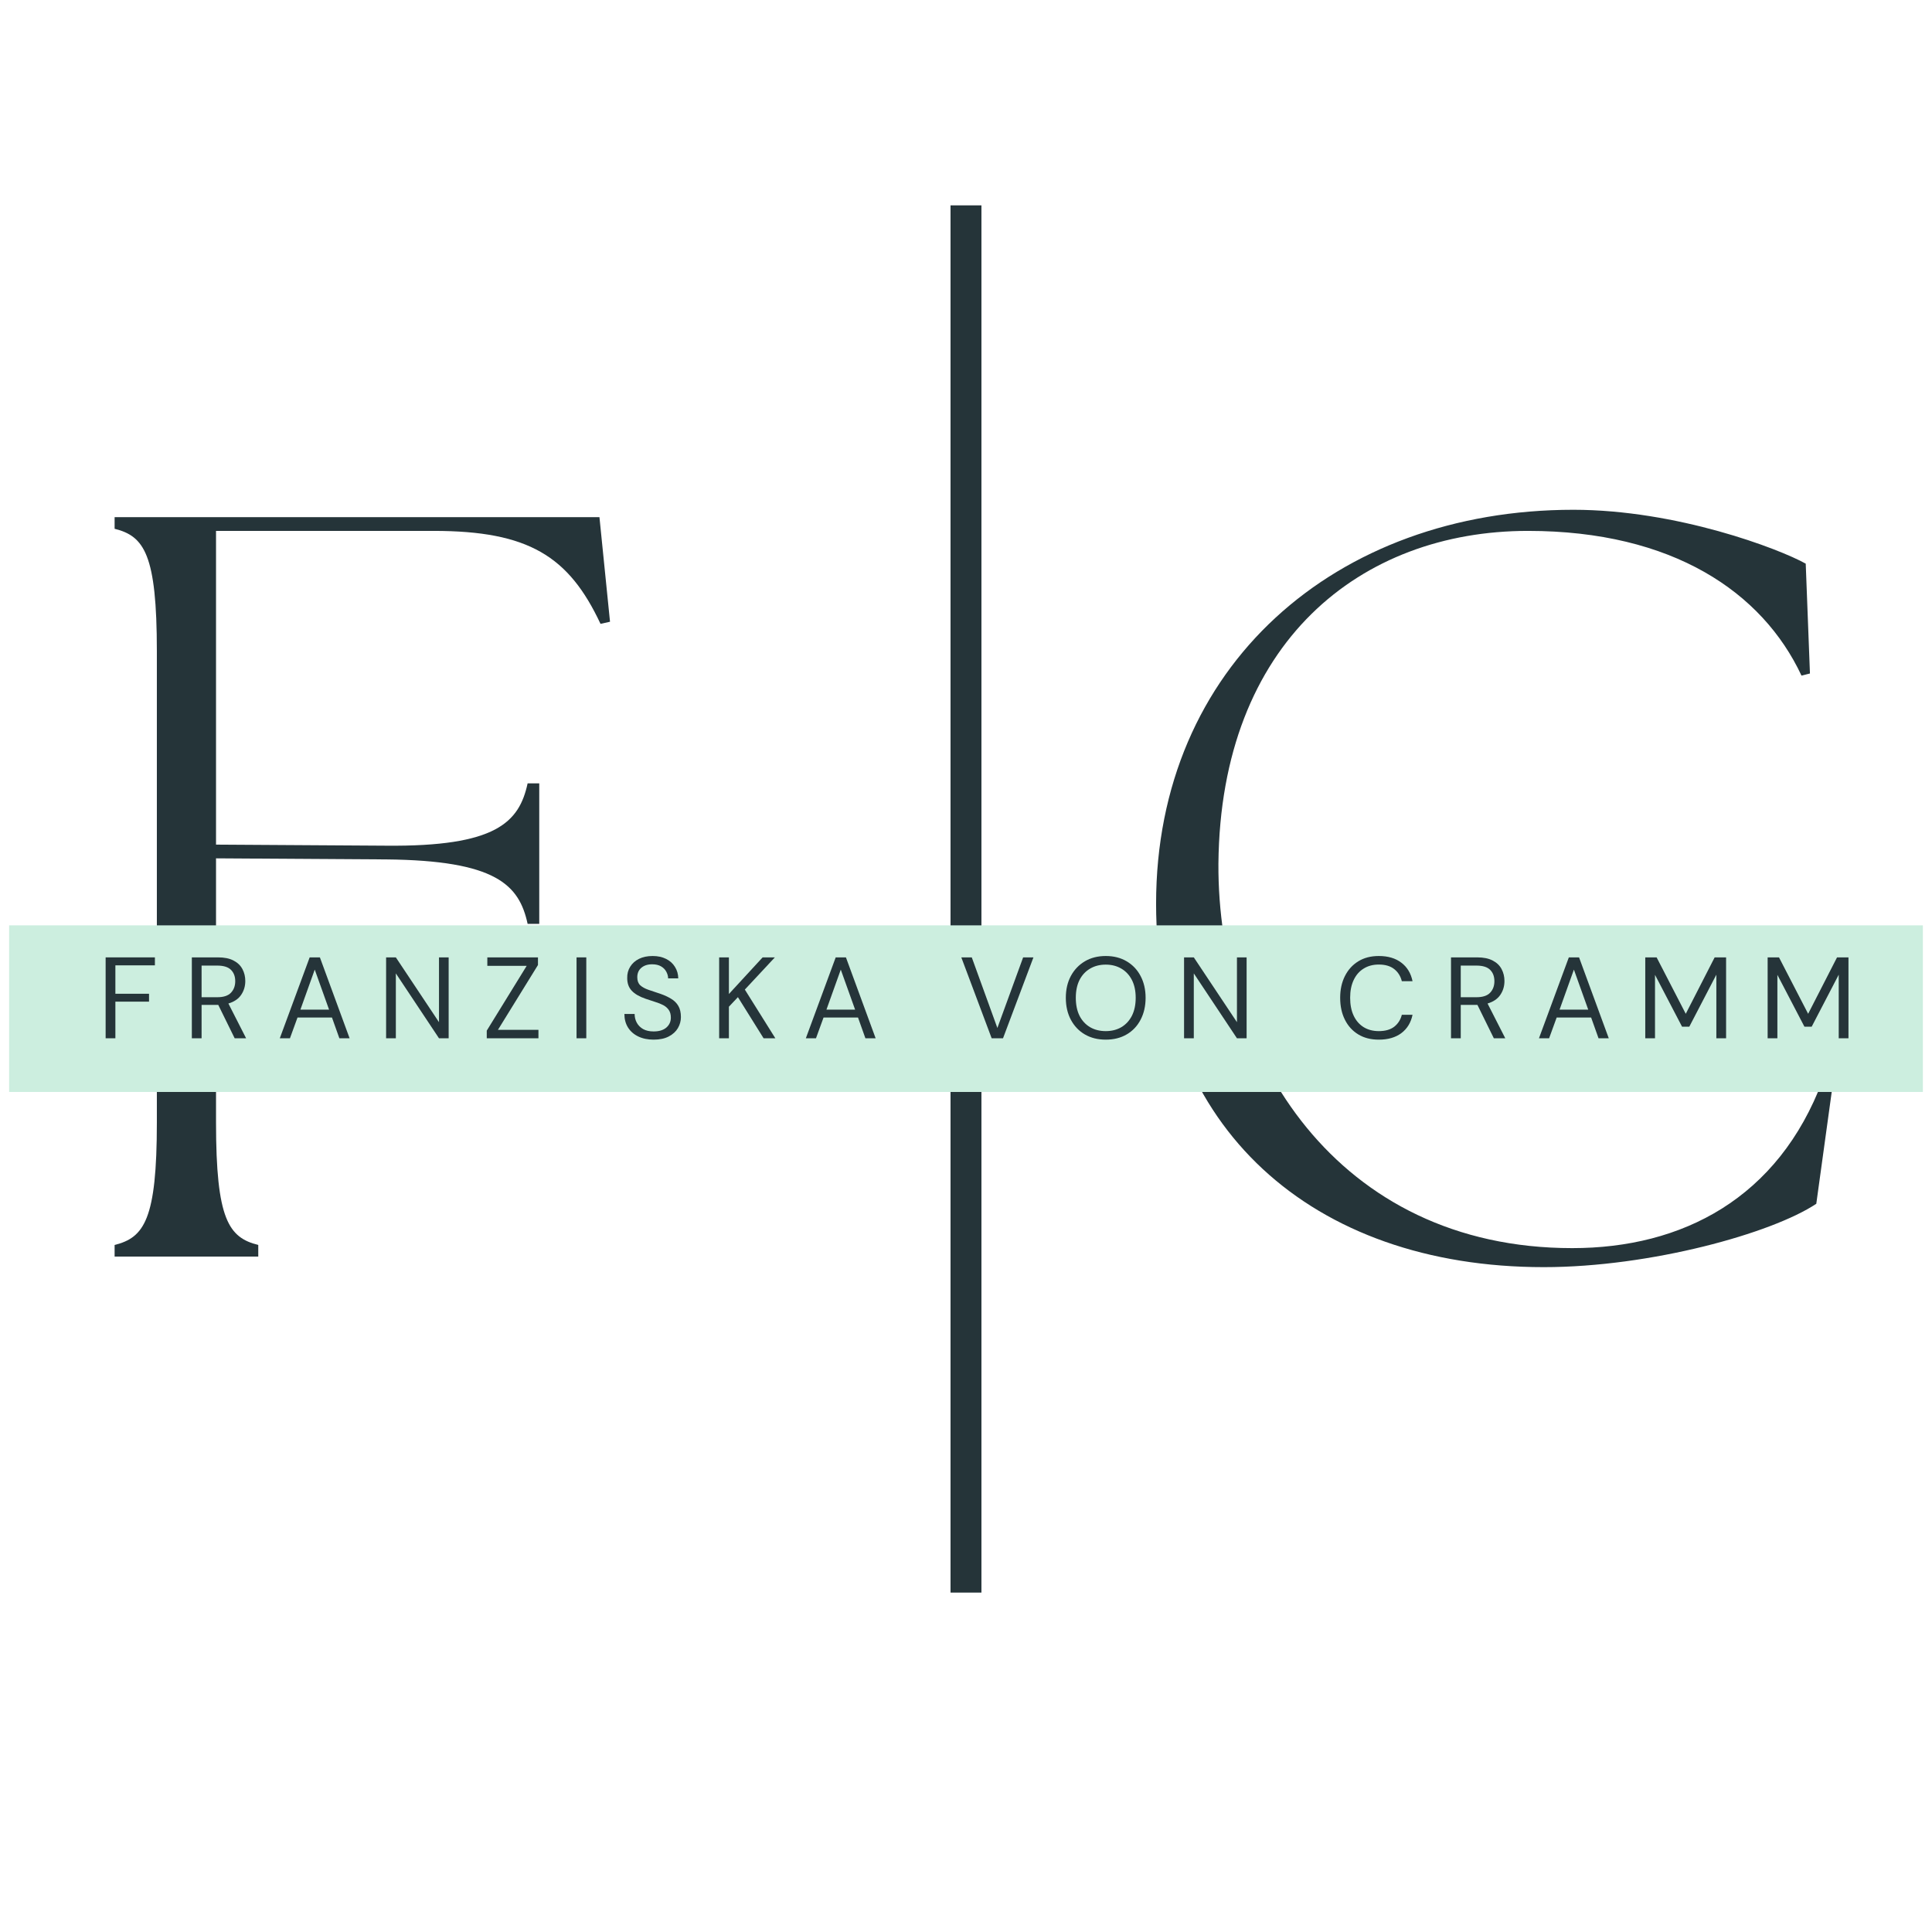
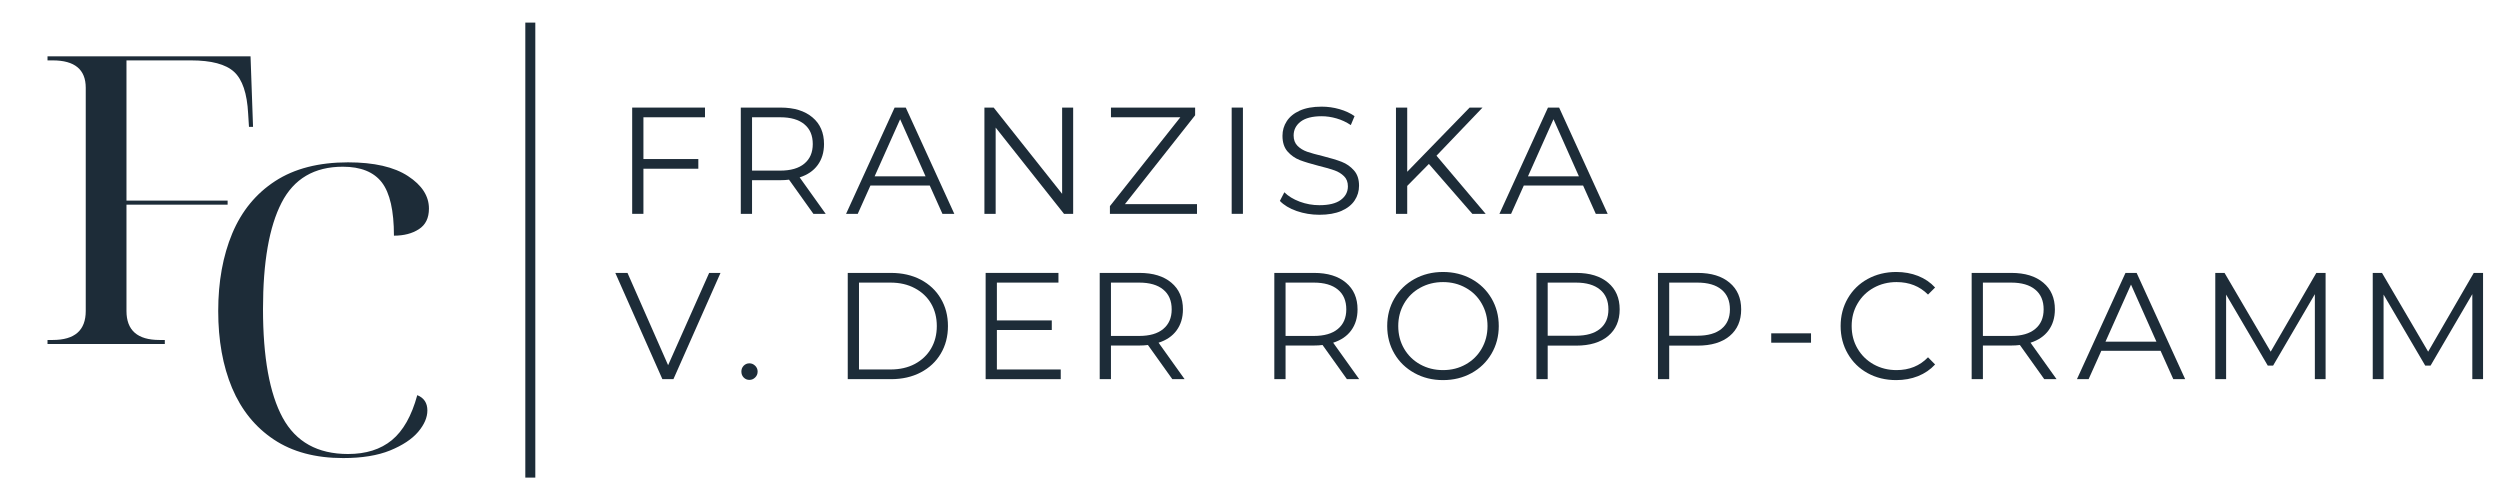
- <svg xmlns="http://www.w3.org/2000/svg" width="500" zoomAndPan="magnify" viewBox="0 0 375 375" height="500" preserveAspectRatio="xMidYMid meet" version="1.0">
+ <svg xmlns="http://www.w3.org/2000/svg" width="500" zoomAndPan="magnify" viewBox="0 0 375 75" height="100" preserveAspectRatio="xMidYMid meet" version="1.0">
  <defs>
    <g />
-     <clipPath id="d6ffc445af">
-       <path d="M 1.773 179.609 L 373.227 179.609 L 373.227 211.949 L 1.773 211.949 Z M 1.773 179.609 " clip-rule="nonzero" />
-     </clipPath>
  </defs>
-   <g fill="#253439" fill-opacity="1">
-     <g transform="translate(10.96954, 243.901)">
-       <g>
-         <path d="M 11.277 0 L 39.16 0 L 39.16 -2.254 C 33.418 -3.691 30.961 -7.176 30.961 -26.039 L 30.961 -77.297 L 63.969 -77.09 C 85.293 -76.887 89.801 -72.168 91.441 -64.582 L 93.699 -64.582 L 93.699 -91.852 L 91.441 -91.852 C 89.801 -84.266 85.293 -79.551 63.969 -79.754 L 30.961 -79.961 L 30.961 -140.855 L 73.195 -140.855 C 91.648 -140.855 99.438 -135.934 105.59 -122.812 L 107.434 -123.223 L 105.383 -143.52 L 11.277 -143.52 L 11.277 -141.266 C 17.016 -139.828 19.477 -136.344 19.477 -117.48 L 19.477 -26.039 C 19.477 -7.176 17.016 -3.691 11.277 -2.254 Z M 11.277 0 " />
-       </g>
-     </g>
-   </g>
-   <g fill="#253439" fill-opacity="1">
-     <g transform="translate(147.1033, 243.901)">
+   <g fill="#1d2c38" fill-opacity="1">
+     <g transform="translate(92.23288, 32.07515)">
+       <g>
+         <path d="M 4.281 -14.484 L 4.281 -8.219 L 12.516 -8.219 L 12.516 -6.766 L 4.281 -6.766 L 4.281 0 L 2.594 0 L 2.594 -15.938 L 13.516 -15.938 L 13.516 -14.484 Z M 4.281 -14.484 " />
+       </g>
+     </g>
+   </g>
+   <g fill="#1d2c38" fill-opacity="1">
+     <g transform="translate(108.525, 32.07515)">
+       <g>
+         <path d="M 13.484 0 L 9.828 -5.125 C 9.422 -5.07 9 -5.047 8.562 -5.047 L 4.281 -5.047 L 4.281 0 L 2.594 0 L 2.594 -15.938 L 8.562 -15.938 C 10.594 -15.938 12.188 -15.445 13.344 -14.469 C 14.5 -13.5 15.078 -12.164 15.078 -10.469 C 15.078 -9.227 14.758 -8.176 14.125 -7.312 C 13.5 -6.457 12.598 -5.844 11.422 -5.469 L 15.328 0 Z M 8.516 -6.484 C 10.086 -6.484 11.289 -6.832 12.125 -7.531 C 12.969 -8.227 13.391 -9.207 13.391 -10.469 C 13.391 -11.758 12.969 -12.75 12.125 -13.438 C 11.289 -14.133 10.086 -14.484 8.516 -14.484 L 4.281 -14.484 L 4.281 -6.484 Z M 8.516 -6.484 " />
+       </g>
+     </g>
+   </g>
+   <g fill="#1d2c38" fill-opacity="1">
+     <g transform="translate(126.8649, 32.07515)">
+       <g>
+         <path d="M 12.594 -4.25 L 3.703 -4.25 L 1.797 0 L 0.047 0 L 7.328 -15.938 L 9 -15.938 L 16.281 0 L 14.5 0 Z M 11.969 -5.625 L 8.156 -14.188 L 4.328 -5.625 Z M 11.969 -5.625 " />
+       </g>
+     </g>
+   </g>
+   <g fill="#1d2c38" fill-opacity="1">
+     <g transform="translate(145.0683, 32.07515)">
+       <g>
+         <path d="M 15.906 -15.938 L 15.906 0 L 14.531 0 L 4.281 -12.938 L 4.281 0 L 2.594 0 L 2.594 -15.938 L 3.984 -15.938 L 14.25 -3 L 14.25 -15.938 Z M 15.906 -15.938 " />
+       </g>
+     </g>
+   </g>
+   <g fill="#1d2c38" fill-opacity="1">
+     <g transform="translate(165.4559, 32.07515)">
+       <g>
+         <path d="M 14.094 -1.453 L 14.094 0 L 1.031 0 L 1.031 -1.156 L 11.594 -14.484 L 1.188 -14.484 L 1.188 -15.938 L 13.812 -15.938 L 13.812 -14.781 L 3.281 -1.453 Z M 14.094 -1.453 " />
+       </g>
+     </g>
+   </g>
+   <g fill="#1d2c38" fill-opacity="1">
+     <g transform="translate(182.1576, 32.07515)">
+       <g>
+         <path d="M 2.594 -15.938 L 4.281 -15.938 L 4.281 0 L 2.594 0 Z M 2.594 -15.938 " />
+       </g>
+     </g>
+   </g>
+   <g fill="#1d2c38" fill-opacity="1">
+     <g transform="translate(190.9186, 32.07515)">
+       <g>
+         <path d="M 6.984 0.141 C 5.805 0.141 4.672 -0.047 3.578 -0.422 C 2.492 -0.805 1.656 -1.312 1.062 -1.938 L 1.734 -3.234 C 2.305 -2.66 3.07 -2.191 4.031 -1.828 C 4.988 -1.473 5.973 -1.297 6.984 -1.297 C 8.41 -1.297 9.477 -1.555 10.188 -2.078 C 10.906 -2.609 11.266 -3.289 11.266 -4.125 C 11.266 -4.758 11.07 -5.266 10.688 -5.641 C 10.301 -6.023 9.828 -6.316 9.266 -6.516 C 8.703 -6.723 7.922 -6.945 6.922 -7.188 C 5.723 -7.5 4.766 -7.789 4.047 -8.062 C 3.336 -8.344 2.727 -8.77 2.219 -9.344 C 1.707 -9.926 1.453 -10.711 1.453 -11.703 C 1.453 -12.504 1.664 -13.234 2.094 -13.891 C 2.52 -14.555 3.172 -15.086 4.047 -15.484 C 4.93 -15.879 6.023 -16.078 7.328 -16.078 C 8.242 -16.078 9.133 -15.953 10 -15.703 C 10.875 -15.453 11.629 -15.102 12.266 -14.656 L 11.703 -13.312 C 11.035 -13.758 10.32 -14.094 9.562 -14.312 C 8.801 -14.531 8.055 -14.641 7.328 -14.641 C 5.93 -14.641 4.879 -14.367 4.172 -13.828 C 3.473 -13.285 3.125 -12.594 3.125 -11.75 C 3.125 -11.113 3.316 -10.598 3.703 -10.203 C 4.086 -9.816 4.57 -9.52 5.156 -9.312 C 5.738 -9.113 6.523 -8.895 7.516 -8.656 C 8.68 -8.363 9.625 -8.078 10.344 -7.797 C 11.062 -7.516 11.672 -7.086 12.172 -6.516 C 12.68 -5.953 12.938 -5.188 12.938 -4.219 C 12.938 -3.406 12.719 -2.672 12.281 -2.016 C 11.852 -1.359 11.191 -0.832 10.297 -0.438 C 9.398 -0.051 8.297 0.141 6.984 0.141 Z M 6.984 0.141 " />
+       </g>
+     </g>
+   </g>
+   <g fill="#1d2c38" fill-opacity="1">
+     <g transform="translate(206.8012, 32.07515)">
+       <g>
+         <path d="M 7.531 -7.484 L 4.281 -4.188 L 4.281 0 L 2.594 0 L 2.594 -15.938 L 4.281 -15.938 L 4.281 -6.312 L 13.641 -15.938 L 15.578 -15.938 L 8.672 -8.719 L 16.047 0 L 14.047 0 Z M 7.531 -7.484 " />
+       </g>
+     </g>
+   </g>
+   <g fill="#1d2c38" fill-opacity="1">
+     <g transform="translate(224.868, 32.07515)">
+       <g>
+         <path d="M 12.594 -4.25 L 3.703 -4.25 L 1.797 0 L 0.047 0 L 7.328 -15.938 L 9 -15.938 L 16.281 0 L 14.5 0 Z M 11.969 -5.625 L 8.156 -14.188 L 4.328 -5.625 Z M 11.969 -5.625 " />
+       </g>
+     </g>
+   </g>
+   <g fill="#1d2c38" fill-opacity="1">
+     <g transform="translate(243.0751, 32.07515)">
      <g />
    </g>
  </g>
-   <g fill="#253439" fill-opacity="1">
-     <g transform="translate(214.1462, 243.901)">
-       <g>
-         <path d="M 85.496 2.051 C 106.203 2.051 129.781 -4.512 138.395 -10.25 L 141.676 -34.035 L 139.625 -34.238 C 131.012 -11.277 112.355 -1.641 91.031 -1.641 C 45.312 -1.641 22.145 -39.16 22.348 -76.27 C 22.758 -119.324 50.027 -140.855 82.422 -140.855 C 110.508 -140.855 127.938 -128.961 135.523 -112.766 L 137.164 -113.176 L 136.344 -134.496 C 131.219 -137.367 111.328 -144.953 91.238 -144.953 C 45.105 -144.953 10.25 -114.609 10.25 -68.48 C 10.25 -25.219 40.391 2.051 85.496 2.051 Z M 85.496 2.051 " />
-       </g>
-     </g>
-   </g>
-   <path stroke-linecap="butt" transform="matrix(-0.000000000000000287, -0.750163, 0.75, -0.000000000000000287, 184.4957, 309.1167)" fill="none" stroke-linejoin="miter" d="M -0.001 4.001 L 358.932 4.001 " stroke="#253439" stroke-width="8" stroke-opacity="1" stroke-miterlimit="4" />
-   <g clip-path="url(#d6ffc445af)">
-     <path fill="#cceedf" d="M 1.773 179.609 L 373.227 179.609 L 373.227 211.949 L 1.773 211.949 Z M 1.773 179.609 " fill-opacity="1" fill-rule="nonzero" />
-   </g>
-   <g fill="#253439" fill-opacity="1">
-     <g transform="translate(18.84783, 201.529)">
-       <g>
-         <path d="M 1.656 0 L 1.656 -15.703 L 11.219 -15.703 L 11.219 -14.156 L 3.547 -14.156 L 3.547 -8.641 L 10.078 -8.641 L 10.078 -7.109 L 3.547 -7.109 L 3.547 0 Z M 1.656 0 " />
-       </g>
-     </g>
-   </g>
-   <g fill="#253439" fill-opacity="1">
-     <g transform="translate(35.58107, 201.529)">
-       <g>
-         <path d="M 1.656 0 L 1.656 -15.703 L 6.734 -15.703 C 7.961 -15.703 8.961 -15.5 9.734 -15.094 C 10.516 -14.695 11.094 -14.145 11.469 -13.438 C 11.844 -12.738 12.031 -11.961 12.031 -11.109 C 12.031 -10.117 11.766 -9.227 11.234 -8.438 C 10.703 -7.645 9.875 -7.082 8.75 -6.75 L 12.188 0 L 9.969 0 L 6.781 -6.484 L 3.547 -6.484 L 3.547 0 Z M 3.547 -7.969 L 6.594 -7.969 C 7.812 -7.969 8.695 -8.258 9.25 -8.844 C 9.801 -9.426 10.078 -10.172 10.078 -11.078 C 10.078 -12.004 9.801 -12.738 9.25 -13.281 C 8.707 -13.832 7.816 -14.109 6.578 -14.109 L 3.547 -14.109 Z M 3.547 -7.969 " />
-       </g>
-     </g>
-   </g>
-   <g fill="#253439" fill-opacity="1">
-     <g transform="translate(53.63756, 201.529)">
-       <g>
-         <path d="M 0.672 0 L 6.469 -15.703 L 8.453 -15.703 L 14.219 0 L 12.234 0 L 10.797 -4.031 L 4.109 -4.031 L 2.641 0 Z M 4.672 -5.562 L 10.234 -5.562 L 7.453 -13.328 Z M 4.672 -5.562 " />
-       </g>
-     </g>
-   </g>
-   <g fill="#253439" fill-opacity="1">
-     <g transform="translate(73.28644, 201.529)">
-       <g>
-         <path d="M 1.656 0 L 1.656 -15.703 L 3.547 -15.703 L 11.922 -3.125 L 11.922 -15.703 L 13.797 -15.703 L 13.797 0 L 11.922 0 L 3.547 -12.594 L 3.547 0 Z M 1.656 0 " />
-       </g>
-     </g>
-   </g>
-   <g fill="#253439" fill-opacity="1">
-     <g transform="translate(93.49604, 201.529)">
-       <g>
-         <path d="M 0.984 0 L 0.984 -1.484 L 8.734 -14.062 L 1.094 -14.062 L 1.094 -15.703 L 10.922 -15.703 L 10.922 -14.219 L 3.156 -1.641 L 11.016 -1.641 L 11.016 0 Z M 0.984 0 " />
-       </g>
-     </g>
-   </g>
-   <g fill="#253439" fill-opacity="1">
-     <g transform="translate(110.2517, 201.529)">
-       <g>
-         <path d="M 1.656 0 L 1.656 -15.703 L 3.547 -15.703 L 3.547 0 Z M 1.656 0 " />
-       </g>
-     </g>
-   </g>
-   <g fill="#253439" fill-opacity="1">
-     <g transform="translate(120.2117, 201.529)">
-       <g>
-         <path d="M 6.656 0.266 C 5.508 0.266 4.508 0.055 3.656 -0.359 C 2.801 -0.773 2.141 -1.359 1.672 -2.109 C 1.211 -2.859 0.984 -3.727 0.984 -4.719 L 2.969 -4.719 C 2.969 -4.102 3.109 -3.535 3.391 -3.016 C 3.672 -2.504 4.082 -2.094 4.625 -1.781 C 5.176 -1.477 5.852 -1.328 6.656 -1.328 C 7.719 -1.328 8.539 -1.578 9.125 -2.078 C 9.707 -2.586 10 -3.227 10 -4 C 10 -4.625 9.863 -5.125 9.594 -5.5 C 9.332 -5.883 8.973 -6.195 8.516 -6.438 C 8.055 -6.676 7.531 -6.883 6.938 -7.062 C 6.352 -7.25 5.738 -7.453 5.094 -7.672 C 3.883 -8.086 2.988 -8.609 2.406 -9.234 C 1.82 -9.859 1.531 -10.672 1.531 -11.672 C 1.508 -12.504 1.703 -13.242 2.109 -13.891 C 2.516 -14.547 3.086 -15.055 3.828 -15.422 C 4.566 -15.785 5.445 -15.969 6.469 -15.969 C 7.469 -15.969 8.336 -15.781 9.078 -15.406 C 9.816 -15.039 10.391 -14.523 10.797 -13.859 C 11.211 -13.203 11.426 -12.457 11.438 -11.625 L 9.469 -11.625 C 9.469 -12.051 9.352 -12.477 9.125 -12.906 C 8.906 -13.332 8.566 -13.68 8.109 -13.953 C 7.648 -14.223 7.078 -14.359 6.391 -14.359 C 5.535 -14.367 4.836 -14.148 4.297 -13.703 C 3.754 -13.254 3.484 -12.633 3.484 -11.844 C 3.484 -11.176 3.672 -10.66 4.047 -10.297 C 4.43 -9.941 4.969 -9.645 5.656 -9.406 C 6.344 -9.176 7.133 -8.91 8.031 -8.609 C 8.781 -8.348 9.453 -8.035 10.047 -7.672 C 10.648 -7.316 11.117 -6.852 11.453 -6.281 C 11.785 -5.719 11.953 -4.992 11.953 -4.109 C 11.953 -3.359 11.758 -2.648 11.375 -1.984 C 10.988 -1.316 10.398 -0.773 9.609 -0.359 C 8.828 0.055 7.844 0.266 6.656 0.266 Z M 6.656 0.266 " />
-       </g>
-     </g>
-   </g>
-   <g fill="#253439" fill-opacity="1">
-     <g transform="translate(137.9317, 201.529)">
-       <g>
-         <path d="M 1.656 0 L 1.656 -15.703 L 3.547 -15.703 L 3.547 -8.594 L 10.094 -15.703 L 12.469 -15.703 L 6.641 -9.453 L 12.562 0 L 10.281 0 L 5.297 -7.984 L 3.547 -6.125 L 3.547 0 Z M 1.656 0 " />
-       </g>
-     </g>
-   </g>
-   <g fill="#253439" fill-opacity="1">
-     <g transform="translate(155.7415, 201.529)">
-       <g>
-         <path d="M 0.672 0 L 6.469 -15.703 L 8.453 -15.703 L 14.219 0 L 12.234 0 L 10.797 -4.031 L 4.109 -4.031 L 2.641 0 Z M 4.672 -5.562 L 10.234 -5.562 L 7.453 -13.328 Z M 4.672 -5.562 " />
-       </g>
-     </g>
-   </g>
-   <g fill="#253439" fill-opacity="1">
-     <g transform="translate(175.3904, 201.529)">
+   <g fill="#1d2c38" fill-opacity="1">
+     <g transform="translate(92.23288, 56.87445)">
+       <g>
+         <path d="M 15.844 -15.938 L 8.781 0 L 7.125 0 L 0.062 -15.938 L 1.891 -15.938 L 7.984 -2.094 L 14.141 -15.938 Z M 15.844 -15.938 " />
+       </g>
+     </g>
+   </g>
+   <g fill="#1d2c38" fill-opacity="1">
+     <g transform="translate(110.0039, 56.87445)">
+       <g>
+         <path d="M 2.406 0.109 C 2.07 0.109 1.785 -0.008 1.547 -0.25 C 1.316 -0.488 1.203 -0.785 1.203 -1.141 C 1.203 -1.484 1.316 -1.773 1.547 -2.016 C 1.785 -2.254 2.07 -2.375 2.406 -2.375 C 2.738 -2.375 3.023 -2.254 3.266 -2.016 C 3.516 -1.773 3.641 -1.484 3.641 -1.141 C 3.641 -0.785 3.516 -0.488 3.266 -0.25 C 3.023 -0.008 2.738 0.109 2.406 0.109 Z M 2.406 0.109 " />
+       </g>
+     </g>
+   </g>
+   <g fill="#1d2c38" fill-opacity="1">
+     <g transform="translate(116.7171, 56.87445)">
      <g />
    </g>
  </g>
-   <g fill="#253439" fill-opacity="1">
-     <g transform="translate(186.0905, 201.529)">
-       <g>
-         <path d="M 6.391 0 L 0.5 -15.703 L 2.531 -15.703 L 7.5 -2 L 12.5 -15.703 L 14.5 -15.703 L 8.594 0 Z M 6.391 0 " />
-       </g>
-     </g>
-   </g>
-   <g fill="#253439" fill-opacity="1">
-     <g transform="translate(205.8291, 201.529)">
-       <g>
-         <path d="M 8.797 0.266 C 7.254 0.266 5.898 -0.07 4.734 -0.75 C 3.578 -1.426 2.672 -2.379 2.016 -3.609 C 1.367 -4.836 1.047 -6.254 1.047 -7.859 C 1.047 -9.453 1.367 -10.859 2.016 -12.078 C 2.672 -13.297 3.578 -14.25 4.734 -14.938 C 5.898 -15.625 7.254 -15.969 8.797 -15.969 C 10.348 -15.969 11.703 -15.625 12.859 -14.938 C 14.023 -14.25 14.926 -13.297 15.562 -12.078 C 16.207 -10.859 16.531 -9.453 16.531 -7.859 C 16.531 -6.254 16.207 -4.836 15.562 -3.609 C 14.926 -2.379 14.023 -1.426 12.859 -0.75 C 11.703 -0.07 10.348 0.266 8.797 0.266 Z M 8.797 -1.391 C 9.941 -1.391 10.953 -1.645 11.828 -2.156 C 12.703 -2.676 13.383 -3.414 13.875 -4.375 C 14.363 -5.344 14.609 -6.504 14.609 -7.859 C 14.609 -9.203 14.363 -10.352 13.875 -11.312 C 13.383 -12.27 12.703 -13.004 11.828 -13.516 C 10.953 -14.035 9.941 -14.297 8.797 -14.297 C 7.641 -14.297 6.625 -14.035 5.75 -13.516 C 4.875 -13.004 4.191 -12.27 3.703 -11.312 C 3.223 -10.352 2.984 -9.203 2.984 -7.859 C 2.984 -6.504 3.223 -5.344 3.703 -4.375 C 4.191 -3.414 4.875 -2.676 5.75 -2.156 C 6.625 -1.645 7.641 -1.391 8.797 -1.391 Z M 8.797 -1.391 " />
-       </g>
-     </g>
-   </g>
-   <g fill="#253439" fill-opacity="1">
-     <g transform="translate(228.1693, 201.529)">
-       <g>
-         <path d="M 1.656 0 L 1.656 -15.703 L 3.547 -15.703 L 11.922 -3.125 L 11.922 -15.703 L 13.797 -15.703 L 13.797 0 L 11.922 0 L 3.547 -12.594 L 3.547 0 Z M 1.656 0 " />
-       </g>
-     </g>
-   </g>
-   <g fill="#253439" fill-opacity="1">
-     <g transform="translate(248.3789, 201.529)">
+   <g fill="#1d2c38" fill-opacity="1">
+     <g transform="translate(124.568, 56.87445)">
+       <g>
+         <path d="M 2.594 -15.938 L 9.078 -15.938 C 10.766 -15.938 12.254 -15.598 13.547 -14.922 C 14.836 -14.242 15.836 -13.301 16.547 -12.094 C 17.266 -10.895 17.625 -9.52 17.625 -7.969 C 17.625 -6.414 17.266 -5.035 16.547 -3.828 C 15.836 -2.629 14.836 -1.691 13.547 -1.016 C 12.254 -0.336 10.766 0 9.078 0 L 2.594 0 Z M 9 -1.453 C 10.395 -1.453 11.613 -1.727 12.656 -2.281 C 13.707 -2.844 14.52 -3.613 15.094 -4.594 C 15.664 -5.57 15.953 -6.695 15.953 -7.969 C 15.953 -9.238 15.664 -10.363 15.094 -11.344 C 14.52 -12.32 13.707 -13.086 12.656 -13.641 C 11.613 -14.203 10.395 -14.484 9 -14.484 L 4.281 -14.484 L 4.281 -1.453 Z M 9 -1.453 " />
+       </g>
+     </g>
+   </g>
+   <g fill="#1d2c38" fill-opacity="1">
+     <g transform="translate(145.2514, 56.87445)">
+       <g>
+         <path d="M 13.859 -1.453 L 13.859 0 L 2.594 0 L 2.594 -15.938 L 13.516 -15.938 L 13.516 -14.484 L 4.281 -14.484 L 4.281 -8.812 L 12.516 -8.812 L 12.516 -7.375 L 4.281 -7.375 L 4.281 -1.453 Z M 13.859 -1.453 " />
+       </g>
+     </g>
+   </g>
+   <g fill="#1d2c38" fill-opacity="1">
+     <g transform="translate(162.3627, 56.87445)">
+       <g>
+         <path d="M 13.484 0 L 9.828 -5.125 C 9.422 -5.07 9 -5.047 8.562 -5.047 L 4.281 -5.047 L 4.281 0 L 2.594 0 L 2.594 -15.938 L 8.562 -15.938 C 10.594 -15.938 12.188 -15.445 13.344 -14.469 C 14.5 -13.5 15.078 -12.164 15.078 -10.469 C 15.078 -9.227 14.758 -8.176 14.125 -7.312 C 13.5 -6.457 12.598 -5.844 11.422 -5.469 L 15.328 0 Z M 8.516 -6.484 C 10.086 -6.484 11.289 -6.832 12.125 -7.531 C 12.969 -8.227 13.391 -9.207 13.391 -10.469 C 13.391 -11.758 12.969 -12.75 12.125 -13.438 C 11.289 -14.133 10.086 -14.484 8.516 -14.484 L 4.281 -14.484 L 4.281 -6.484 Z M 8.516 -6.484 " />
+       </g>
+     </g>
+   </g>
+   <g fill="#1d2c38" fill-opacity="1">
+     <g transform="translate(180.7026, 56.87445)">
      <g />
    </g>
  </g>
-   <g fill="#253439" fill-opacity="1">
-     <g transform="translate(259.079, 201.529)">
-       <g>
-         <path d="M 8.547 0.266 C 7.004 0.266 5.676 -0.07 4.562 -0.75 C 3.445 -1.426 2.582 -2.375 1.969 -3.594 C 1.352 -4.82 1.047 -6.242 1.047 -7.859 C 1.047 -9.453 1.352 -10.859 1.969 -12.078 C 2.582 -13.297 3.445 -14.25 4.562 -14.938 C 5.676 -15.625 7.004 -15.969 8.547 -15.969 C 10.336 -15.969 11.797 -15.535 12.922 -14.672 C 14.055 -13.816 14.781 -12.617 15.094 -11.078 L 13.016 -11.078 C 12.773 -12.055 12.285 -12.836 11.547 -13.422 C 10.805 -14.016 9.805 -14.312 8.547 -14.312 C 7.422 -14.312 6.441 -14.051 5.609 -13.531 C 4.773 -13.02 4.129 -12.281 3.672 -11.312 C 3.211 -10.352 2.984 -9.203 2.984 -7.859 C 2.984 -6.504 3.211 -5.344 3.672 -4.375 C 4.129 -3.414 4.773 -2.676 5.609 -2.156 C 6.441 -1.645 7.422 -1.391 8.547 -1.391 C 9.805 -1.391 10.805 -1.676 11.547 -2.25 C 12.285 -2.832 12.773 -3.602 13.016 -4.562 L 15.094 -4.562 C 14.781 -3.039 14.055 -1.852 12.922 -1 C 11.797 -0.156 10.336 0.266 8.547 0.266 Z M 8.547 0.266 " />
-       </g>
-     </g>
-   </g>
-   <g fill="#253439" fill-opacity="1">
-     <g transform="translate(279.9838, 201.529)">
-       <g>
-         <path d="M 1.656 0 L 1.656 -15.703 L 6.734 -15.703 C 7.961 -15.703 8.961 -15.5 9.734 -15.094 C 10.516 -14.695 11.094 -14.145 11.469 -13.438 C 11.844 -12.738 12.031 -11.961 12.031 -11.109 C 12.031 -10.117 11.766 -9.227 11.234 -8.438 C 10.703 -7.645 9.875 -7.082 8.75 -6.75 L 12.188 0 L 9.969 0 L 6.781 -6.484 L 3.547 -6.484 L 3.547 0 Z M 3.547 -7.969 L 6.594 -7.969 C 7.812 -7.969 8.695 -8.258 9.25 -8.844 C 9.801 -9.426 10.078 -10.172 10.078 -11.078 C 10.078 -12.004 9.801 -12.738 9.25 -13.281 C 8.707 -13.832 7.816 -14.109 6.578 -14.109 L 3.547 -14.109 Z M 3.547 -7.969 " />
-       </g>
-     </g>
-   </g>
-   <g fill="#253439" fill-opacity="1">
-     <g transform="translate(298.0403, 201.529)">
-       <g>
-         <path d="M 0.672 0 L 6.469 -15.703 L 8.453 -15.703 L 14.219 0 L 12.234 0 L 10.797 -4.031 L 4.109 -4.031 L 2.641 0 Z M 4.672 -5.562 L 10.234 -5.562 L 7.453 -13.328 Z M 4.672 -5.562 " />
-       </g>
-     </g>
-   </g>
-   <g fill="#253439" fill-opacity="1">
-     <g transform="translate(317.6892, 201.529)">
-       <g>
-         <path d="M 1.656 0 L 1.656 -15.703 L 3.859 -15.703 L 9.516 -4.75 L 15.125 -15.703 L 17.344 -15.703 L 17.344 0 L 15.453 0 L 15.453 -12.344 L 10.203 -2.25 L 8.797 -2.25 L 3.547 -12.312 L 3.547 0 Z M 1.656 0 " />
-       </g>
-     </g>
-   </g>
-   <g fill="#253439" fill-opacity="1">
-     <g transform="translate(341.4424, 201.529)">
-       <g>
-         <path d="M 1.656 0 L 1.656 -15.703 L 3.859 -15.703 L 9.516 -4.75 L 15.125 -15.703 L 17.344 -15.703 L 17.344 0 L 15.453 0 L 15.453 -12.344 L 10.203 -2.25 L 8.797 -2.25 L 3.547 -12.312 L 3.547 0 Z M 1.656 0 " />
+   <g fill="#1d2c38" fill-opacity="1">
+     <g transform="translate(188.5534, 56.87445)">
+       <g>
+         <path d="M 13.484 0 L 9.828 -5.125 C 9.422 -5.07 9 -5.047 8.562 -5.047 L 4.281 -5.047 L 4.281 0 L 2.594 0 L 2.594 -15.938 L 8.562 -15.938 C 10.594 -15.938 12.188 -15.445 13.344 -14.469 C 14.5 -13.5 15.078 -12.164 15.078 -10.469 C 15.078 -9.227 14.758 -8.176 14.125 -7.312 C 13.5 -6.457 12.598 -5.844 11.422 -5.469 L 15.328 0 Z M 8.516 -6.484 C 10.086 -6.484 11.289 -6.832 12.125 -7.531 C 12.969 -8.227 13.391 -9.207 13.391 -10.469 C 13.391 -11.758 12.969 -12.75 12.125 -13.438 C 11.289 -14.133 10.086 -14.484 8.516 -14.484 L 4.281 -14.484 L 4.281 -6.484 Z M 8.516 -6.484 " />
+       </g>
+     </g>
+   </g>
+   <g fill="#1d2c38" fill-opacity="1">
+     <g transform="translate(206.8933, 56.87445)">
+       <g>
+         <path d="M 9.562 0.141 C 7.977 0.141 6.547 -0.211 5.266 -0.922 C 3.984 -1.629 2.984 -2.598 2.266 -3.828 C 1.547 -5.055 1.188 -6.438 1.188 -7.969 C 1.188 -9.5 1.547 -10.879 2.266 -12.109 C 2.984 -13.336 3.984 -14.305 5.266 -15.016 C 6.547 -15.723 7.977 -16.078 9.562 -16.078 C 11.133 -16.078 12.555 -15.727 13.828 -15.031 C 15.098 -14.332 16.098 -13.363 16.828 -12.125 C 17.555 -10.883 17.922 -9.5 17.922 -7.969 C 17.922 -6.438 17.555 -5.051 16.828 -3.812 C 16.098 -2.57 15.098 -1.602 13.828 -0.906 C 12.555 -0.207 11.133 0.141 9.562 0.141 Z M 9.562 -1.359 C 10.82 -1.359 11.957 -1.645 12.969 -2.219 C 13.988 -2.789 14.785 -3.578 15.359 -4.578 C 15.941 -5.586 16.234 -6.719 16.234 -7.969 C 16.234 -9.207 15.941 -10.332 15.359 -11.344 C 14.785 -12.352 13.988 -13.141 12.969 -13.703 C 11.957 -14.273 10.82 -14.562 9.562 -14.562 C 8.301 -14.562 7.156 -14.273 6.125 -13.703 C 5.102 -13.141 4.301 -12.352 3.719 -11.344 C 3.133 -10.332 2.844 -9.207 2.844 -7.969 C 2.844 -6.719 3.133 -5.586 3.719 -4.578 C 4.301 -3.578 5.102 -2.789 6.125 -2.219 C 7.156 -1.645 8.301 -1.359 9.562 -1.359 Z M 9.562 -1.359 " />
+       </g>
+     </g>
+   </g>
+   <g fill="#1d2c38" fill-opacity="1">
+     <g transform="translate(227.8725, 56.87445)">
+       <g>
+         <path d="M 8.562 -15.938 C 10.594 -15.938 12.188 -15.445 13.344 -14.469 C 14.5 -13.5 15.078 -12.164 15.078 -10.469 C 15.078 -8.77 14.5 -7.438 13.344 -6.469 C 12.188 -5.508 10.594 -5.031 8.562 -5.031 L 4.281 -5.031 L 4.281 0 L 2.594 0 L 2.594 -15.938 Z M 8.516 -6.516 C 10.086 -6.516 11.289 -6.859 12.125 -7.547 C 12.969 -8.234 13.391 -9.207 13.391 -10.469 C 13.391 -11.758 12.969 -12.75 12.125 -13.438 C 11.289 -14.133 10.086 -14.484 8.516 -14.484 L 4.281 -14.484 L 4.281 -6.516 Z M 8.516 -6.516 " />
+       </g>
+     </g>
+   </g>
+   <g fill="#1d2c38" fill-opacity="1">
+     <g transform="translate(246.0986, 56.87445)">
+       <g>
+         <path d="M 8.562 -15.938 C 10.594 -15.938 12.188 -15.445 13.344 -14.469 C 14.5 -13.5 15.078 -12.164 15.078 -10.469 C 15.078 -8.77 14.5 -7.438 13.344 -6.469 C 12.188 -5.508 10.594 -5.031 8.562 -5.031 L 4.281 -5.031 L 4.281 0 L 2.594 0 L 2.594 -15.938 Z M 8.516 -6.516 C 10.086 -6.516 11.289 -6.859 12.125 -7.547 C 12.969 -8.234 13.391 -9.207 13.391 -10.469 C 13.391 -11.758 12.969 -12.75 12.125 -13.438 C 11.289 -14.133 10.086 -14.484 8.516 -14.484 L 4.281 -14.484 L 4.281 -6.516 Z M 8.516 -6.516 " />
+       </g>
+     </g>
+   </g>
+   <g fill="#1d2c38" fill-opacity="1">
+     <g transform="translate(264.3248, 56.87445)">
+       <g>
+         <path d="M 1.359 -6.875 L 7.328 -6.875 L 7.328 -5.469 L 1.359 -5.469 Z M 1.359 -6.875 " />
+       </g>
+     </g>
+   </g>
+   <g fill="#1d2c38" fill-opacity="1">
+     <g transform="translate(274.9059, 56.87445)">
+       <g>
+         <path d="M 9.516 0.141 C 7.93 0.141 6.504 -0.207 5.234 -0.906 C 3.973 -1.602 2.984 -2.57 2.266 -3.812 C 1.547 -5.051 1.188 -6.438 1.188 -7.969 C 1.188 -9.5 1.547 -10.883 2.266 -12.125 C 2.984 -13.363 3.977 -14.332 5.25 -15.031 C 6.531 -15.727 7.957 -16.078 9.531 -16.078 C 10.719 -16.078 11.812 -15.879 12.812 -15.484 C 13.812 -15.086 14.66 -14.508 15.359 -13.75 L 14.297 -12.688 C 13.055 -13.938 11.484 -14.562 9.578 -14.562 C 8.316 -14.562 7.172 -14.273 6.141 -13.703 C 5.109 -13.129 4.301 -12.336 3.719 -11.328 C 3.133 -10.328 2.844 -9.207 2.844 -7.969 C 2.844 -6.719 3.133 -5.594 3.719 -4.594 C 4.301 -3.594 5.109 -2.801 6.141 -2.219 C 7.172 -1.645 8.316 -1.359 9.578 -1.359 C 11.492 -1.359 13.066 -2 14.297 -3.281 L 15.359 -2.203 C 14.66 -1.441 13.805 -0.859 12.797 -0.453 C 11.797 -0.055 10.703 0.141 9.516 0.141 Z M 9.516 0.141 " />
+       </g>
+     </g>
+   </g>
+   <g fill="#1d2c38" fill-opacity="1">
+     <g transform="translate(293.1548, 56.87445)">
+       <g>
+         <path d="M 13.484 0 L 9.828 -5.125 C 9.422 -5.07 9 -5.047 8.562 -5.047 L 4.281 -5.047 L 4.281 0 L 2.594 0 L 2.594 -15.938 L 8.562 -15.938 C 10.594 -15.938 12.188 -15.445 13.344 -14.469 C 14.5 -13.5 15.078 -12.164 15.078 -10.469 C 15.078 -9.227 14.758 -8.176 14.125 -7.312 C 13.5 -6.457 12.598 -5.844 11.422 -5.469 L 15.328 0 Z M 8.516 -6.484 C 10.086 -6.484 11.289 -6.832 12.125 -7.531 C 12.969 -8.227 13.391 -9.207 13.391 -10.469 C 13.391 -11.758 12.969 -12.75 12.125 -13.438 C 11.289 -14.133 10.086 -14.484 8.516 -14.484 L 4.281 -14.484 L 4.281 -6.484 Z M 8.516 -6.484 " />
+       </g>
+     </g>
+   </g>
+   <g fill="#1d2c38" fill-opacity="1">
+     <g transform="translate(311.4947, 56.87445)">
+       <g>
+         <path d="M 12.594 -4.25 L 3.703 -4.25 L 1.797 0 L 0.047 0 L 7.328 -15.938 L 9 -15.938 L 16.281 0 L 14.5 0 Z M 11.969 -5.625 L 8.156 -14.188 L 4.328 -5.625 Z M 11.969 -5.625 " />
+       </g>
+     </g>
+   </g>
+   <g fill="#1d2c38" fill-opacity="1">
+     <g transform="translate(329.6981, 56.87445)">
+       <g>
+         <path d="M 19.141 -15.938 L 19.141 0 L 17.531 0 L 17.531 -12.75 L 11.266 -2.031 L 10.469 -2.031 L 4.219 -12.688 L 4.219 0 L 2.594 0 L 2.594 -15.938 L 3.984 -15.938 L 10.906 -4.125 L 17.75 -15.938 Z M 19.141 -15.938 " />
+       </g>
+     </g>
+   </g>
+   <g fill="#1d2c38" fill-opacity="1">
+     <g transform="translate(353.3167, 56.87445)">
+       <g>
+         <path d="M 19.141 -15.938 L 19.141 0 L 17.531 0 L 17.531 -12.75 L 11.266 -2.031 L 10.469 -2.031 L 4.219 -12.688 L 4.219 0 L 2.594 0 L 2.594 -15.938 L 3.984 -15.938 L 10.906 -4.125 L 17.75 -15.938 Z M 19.141 -15.938 " />
+       </g>
+     </g>
+   </g>
+   <path stroke-linecap="butt" transform="matrix(0, 0.750386, -0.75, 0, 80.29839, 3.392577)" fill="none" stroke-linejoin="miter" d="M -0.003 1.002 L 90.956 1.002 " stroke="#1d2c38" stroke-width="2" stroke-opacity="1" stroke-miterlimit="4" />
+   <g fill="#1d2c38" fill-opacity="1">
+     <g transform="translate(4.830628, 51.60479)">
+       <g>
+         <path d="M 2.297 0 L 2.297 -0.609 L 3.078 -0.609 C 6.379 -0.609 8.031 -2.055 8.031 -4.953 L 8.031 -38.438 C 8.031 -41.176 6.379 -42.547 3.078 -42.547 L 2.297 -42.547 L 2.297 -43.156 L 32.75 -43.156 L 33.125 -32.578 L 32.516 -32.578 L 32.391 -34.562 C 32.234 -37.594 31.531 -39.68 30.281 -40.828 C 29.031 -41.973 26.875 -42.547 23.812 -42.547 L 14.141 -42.547 L 14.141 -21.516 L 29.312 -21.516 L 29.312 -20.906 L 14.141 -20.906 L 14.141 -4.953 C 14.141 -2.055 15.789 -0.609 19.094 -0.609 L 19.891 -0.609 L 19.891 0 Z M 2.297 0 " />
+       </g>
+     </g>
+   </g>
+   <g fill="#1d2c38" fill-opacity="1">
+     <g transform="translate(29.29411, 68.10101)">
+       <g>
+         <path d="M 22.188 0.609 C 18.031 0.609 14.562 -0.316 11.781 -2.172 C 9 -4.023 6.91 -6.602 5.516 -9.906 C 4.129 -13.219 3.438 -17.066 3.438 -21.453 C 3.438 -25.848 4.141 -29.727 5.547 -33.094 C 6.961 -36.457 9.109 -39.07 11.984 -40.938 C 14.867 -42.812 18.508 -43.75 22.906 -43.75 C 26.812 -43.75 29.812 -43.062 31.906 -41.688 C 34 -40.32 35.047 -38.695 35.047 -36.812 C 35.047 -35.395 34.539 -34.363 33.531 -33.719 C 32.531 -33.07 31.285 -32.75 29.797 -32.75 C 29.797 -36.5 29.191 -39.16 27.984 -40.734 C 26.773 -42.305 24.82 -43.094 22.125 -43.094 C 17.852 -43.094 14.789 -41.289 12.938 -37.688 C 11.082 -34.082 10.156 -28.77 10.156 -21.75 C 10.156 -14.5 11.141 -9.062 13.109 -5.438 C 15.086 -1.812 18.352 0 22.906 0 C 25.602 0 27.797 -0.691 29.484 -2.078 C 31.18 -3.473 32.453 -5.723 33.297 -8.828 C 34.305 -8.422 34.812 -7.656 34.812 -6.531 C 34.812 -5.477 34.348 -4.406 33.422 -3.312 C 32.492 -2.227 31.094 -1.301 29.219 -0.531 C 27.344 0.227 25 0.609 22.188 0.609 Z M 22.188 0.609 " />
      </g>
    </g>
  </g>
</svg>
